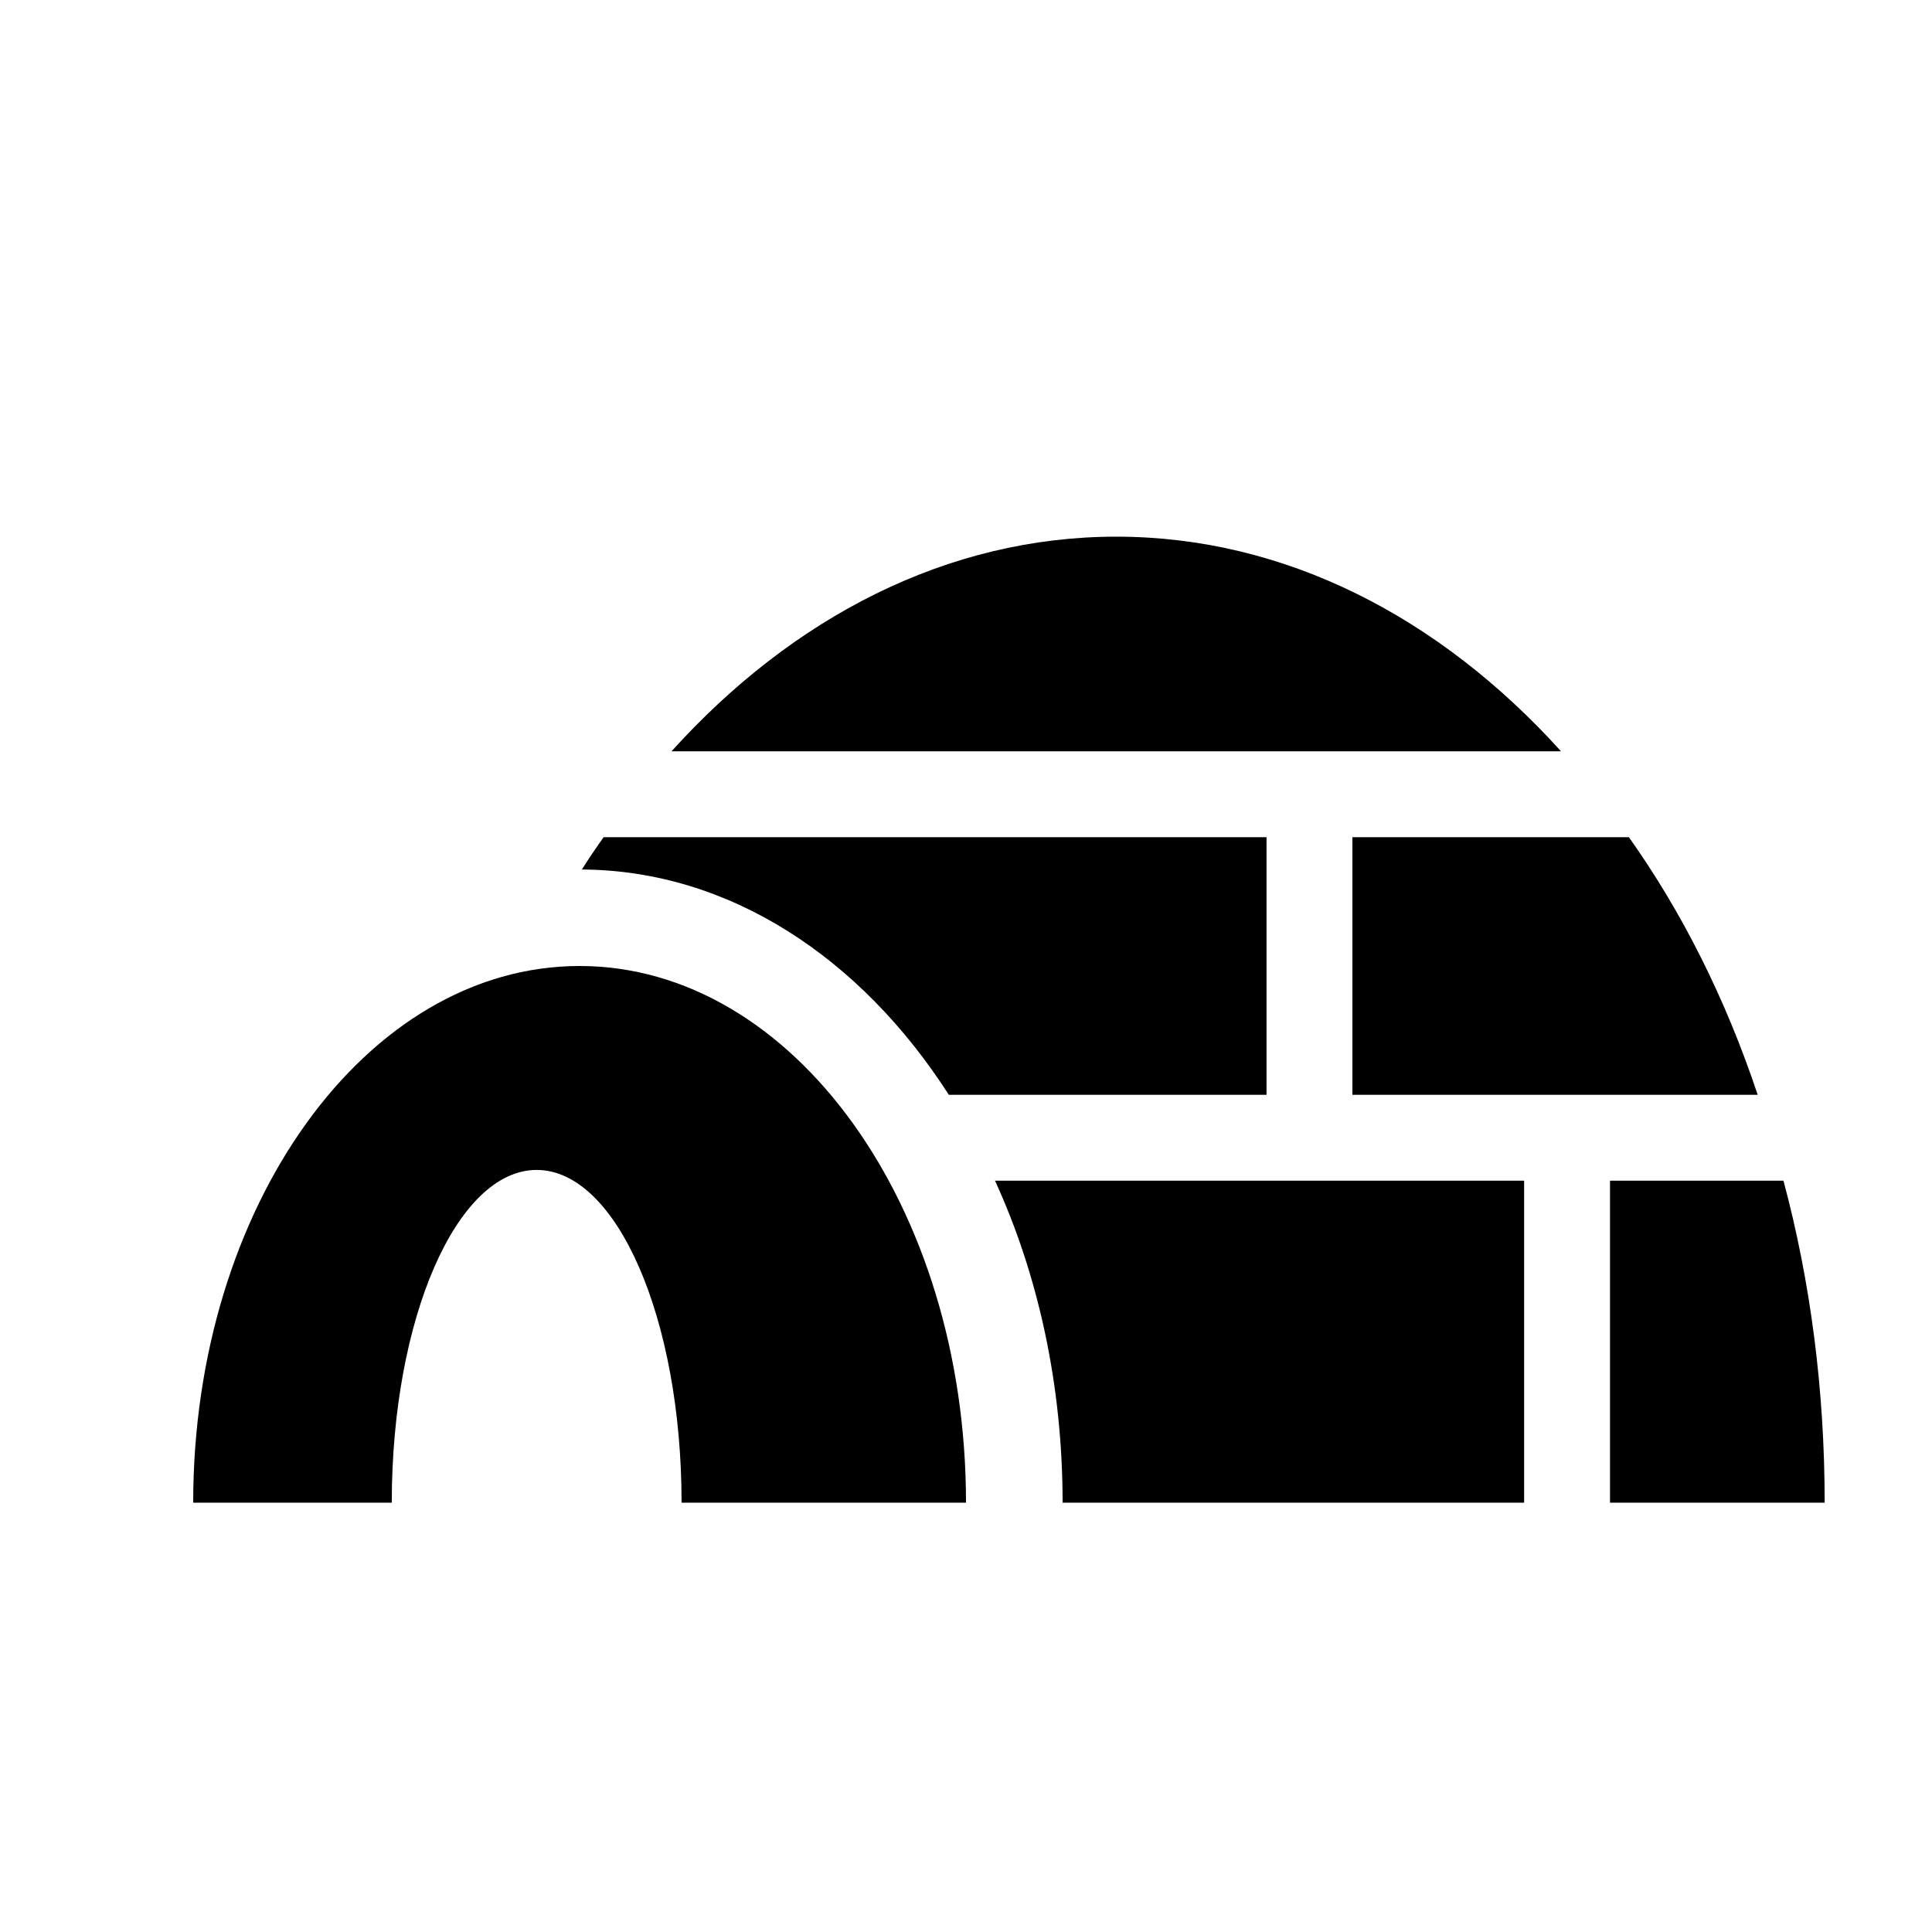
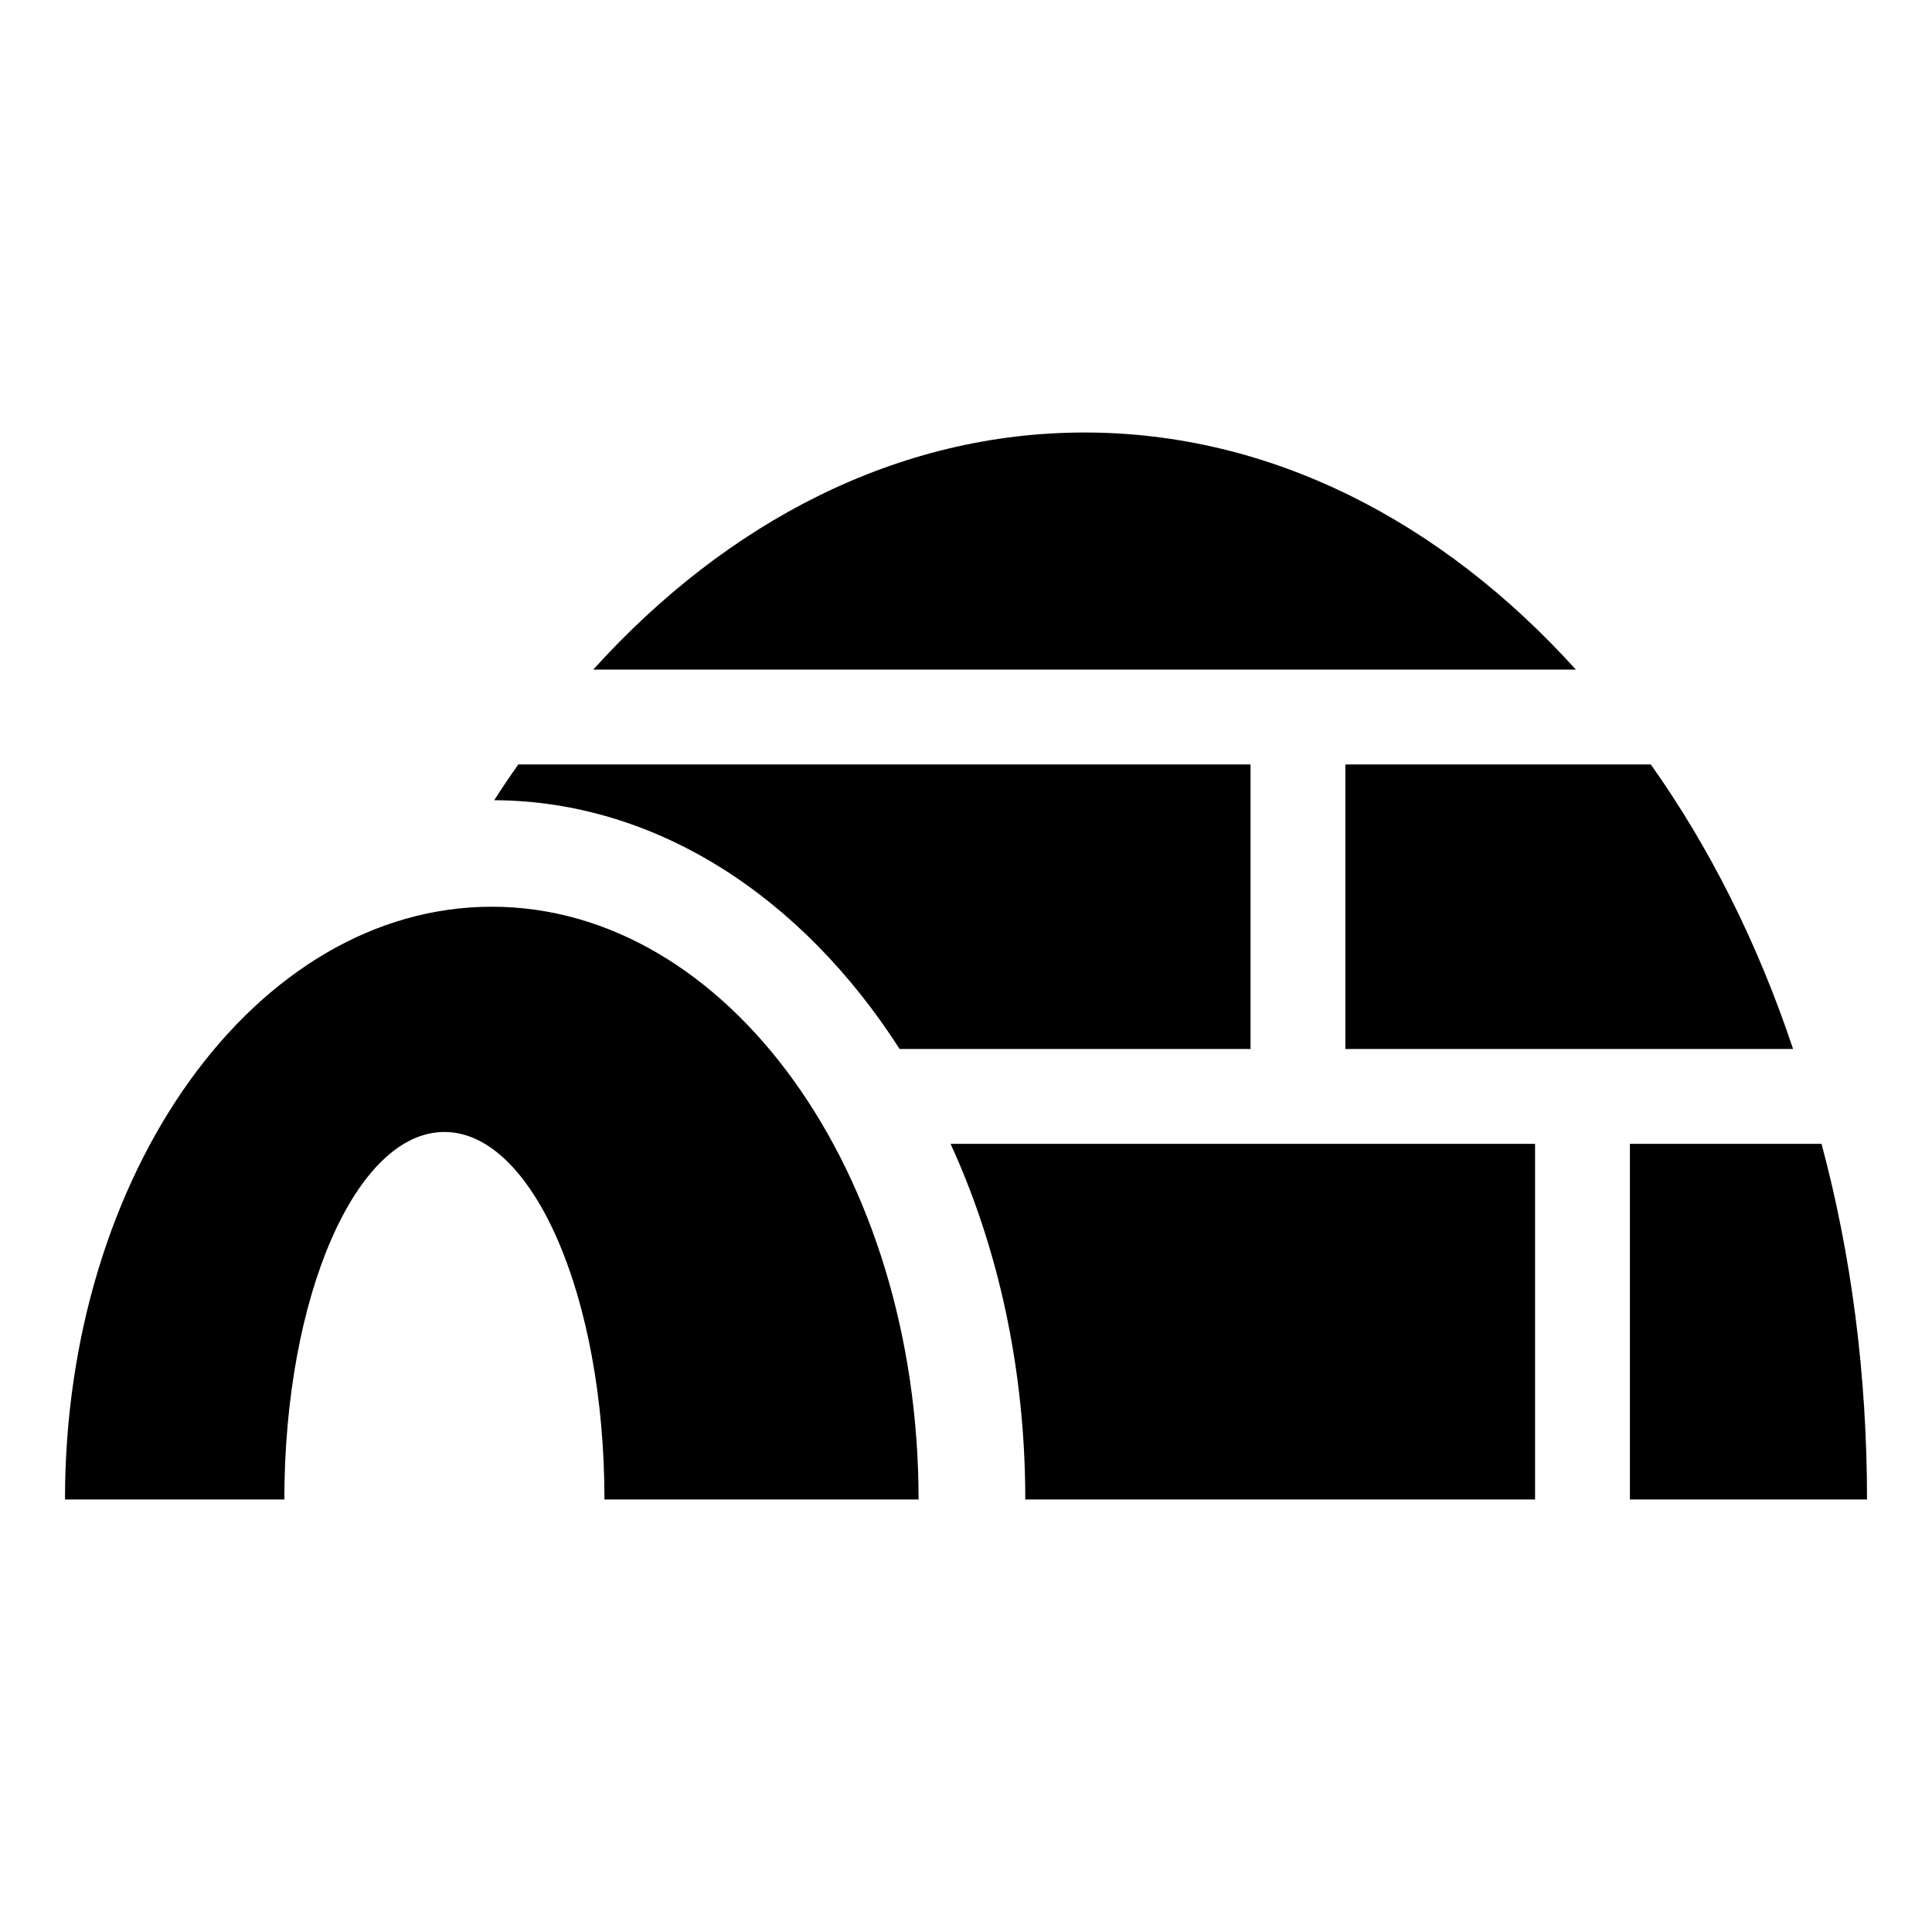
- <svg xmlns="http://www.w3.org/2000/svg" viewBox="0 0 18 18" width="18" height="18">
-   <path fill="#000000" fill-rule="nonzero" d="M10.4 5 C8.83 5 7.387 5.748 6.256 7 L14.544 7 C13.413 5.748 11.97 5 10.4 5 Z M12.6 10.2 L11.8 10.2 L11.8 7.8 L5.624 7.8 C5.554 7.898 5.486 7.998 5.421 8.101 C6.793 8.108 8.02 8.922 8.84 10.2 L11.8 10.2 L11.8 10.2 L12.6 10.2 Z M16.376 10.2 C16.078 9.306 15.671 8.497 15.176 7.8 L12.6 7.8 L12.6 10.2 Z M3.65 14 C3.65 12.288 4.254 10.9 5 10.9 C5.746 10.9 6.35 12.288 6.35 14 L9 14 C9 11.239 7.388 9 5.4 9 C3.412 9 1.8 11.239 1.8 14 Z M16.616 11 L15 11 L15 14 L17 14 C17 12.946 16.867 11.935 16.616 11 Z M14.2 11 L9.27 11 C9.672 11.876 9.9 12.903 9.9 14 L14.2 14 Z" />
+ <svg xmlns="http://www.w3.org/2000/svg" viewBox="0 0 22 22" width="22" height="22">
+   <path fill="#000000" fill-rule="nonzero" d="M12.35 4.925 C10.23 4.925 8.283 5.935 6.755 7.625 L17.945 7.625 C16.417 5.935 14.47 4.925 12.35 4.925 Z M15.32 11.945 L14.24 11.945 L14.24 8.705 L5.902 8.705 C5.808 8.837 5.717 8.973 5.628 9.112 C7.481 9.121 9.137 10.219 10.244 11.945 L14.24 11.945 L14.24 11.945 L15.32 11.945 Z M20.418 11.945 C20.016 10.738 19.465 9.645 18.798 8.705 L15.32 8.705 L15.32 11.945 Z M3.238 17.075 C3.238 14.764 4.053 12.89 5.06 12.89 C6.067 12.89 6.883 14.764 6.883 17.075 L10.46 17.075 C10.46 13.347 8.284 10.325 5.6 10.325 C2.916 10.325 0.74 13.347 0.74 17.075 Z M20.742 13.025 L18.56 13.025 L18.56 17.075 L21.26 17.075 C21.26 15.653 21.081 14.287 20.742 13.025 Z M17.48 13.025 L10.824 13.025 C11.367 14.208 11.675 15.594 11.675 17.075 L17.48 17.075 Z" />
</svg>
